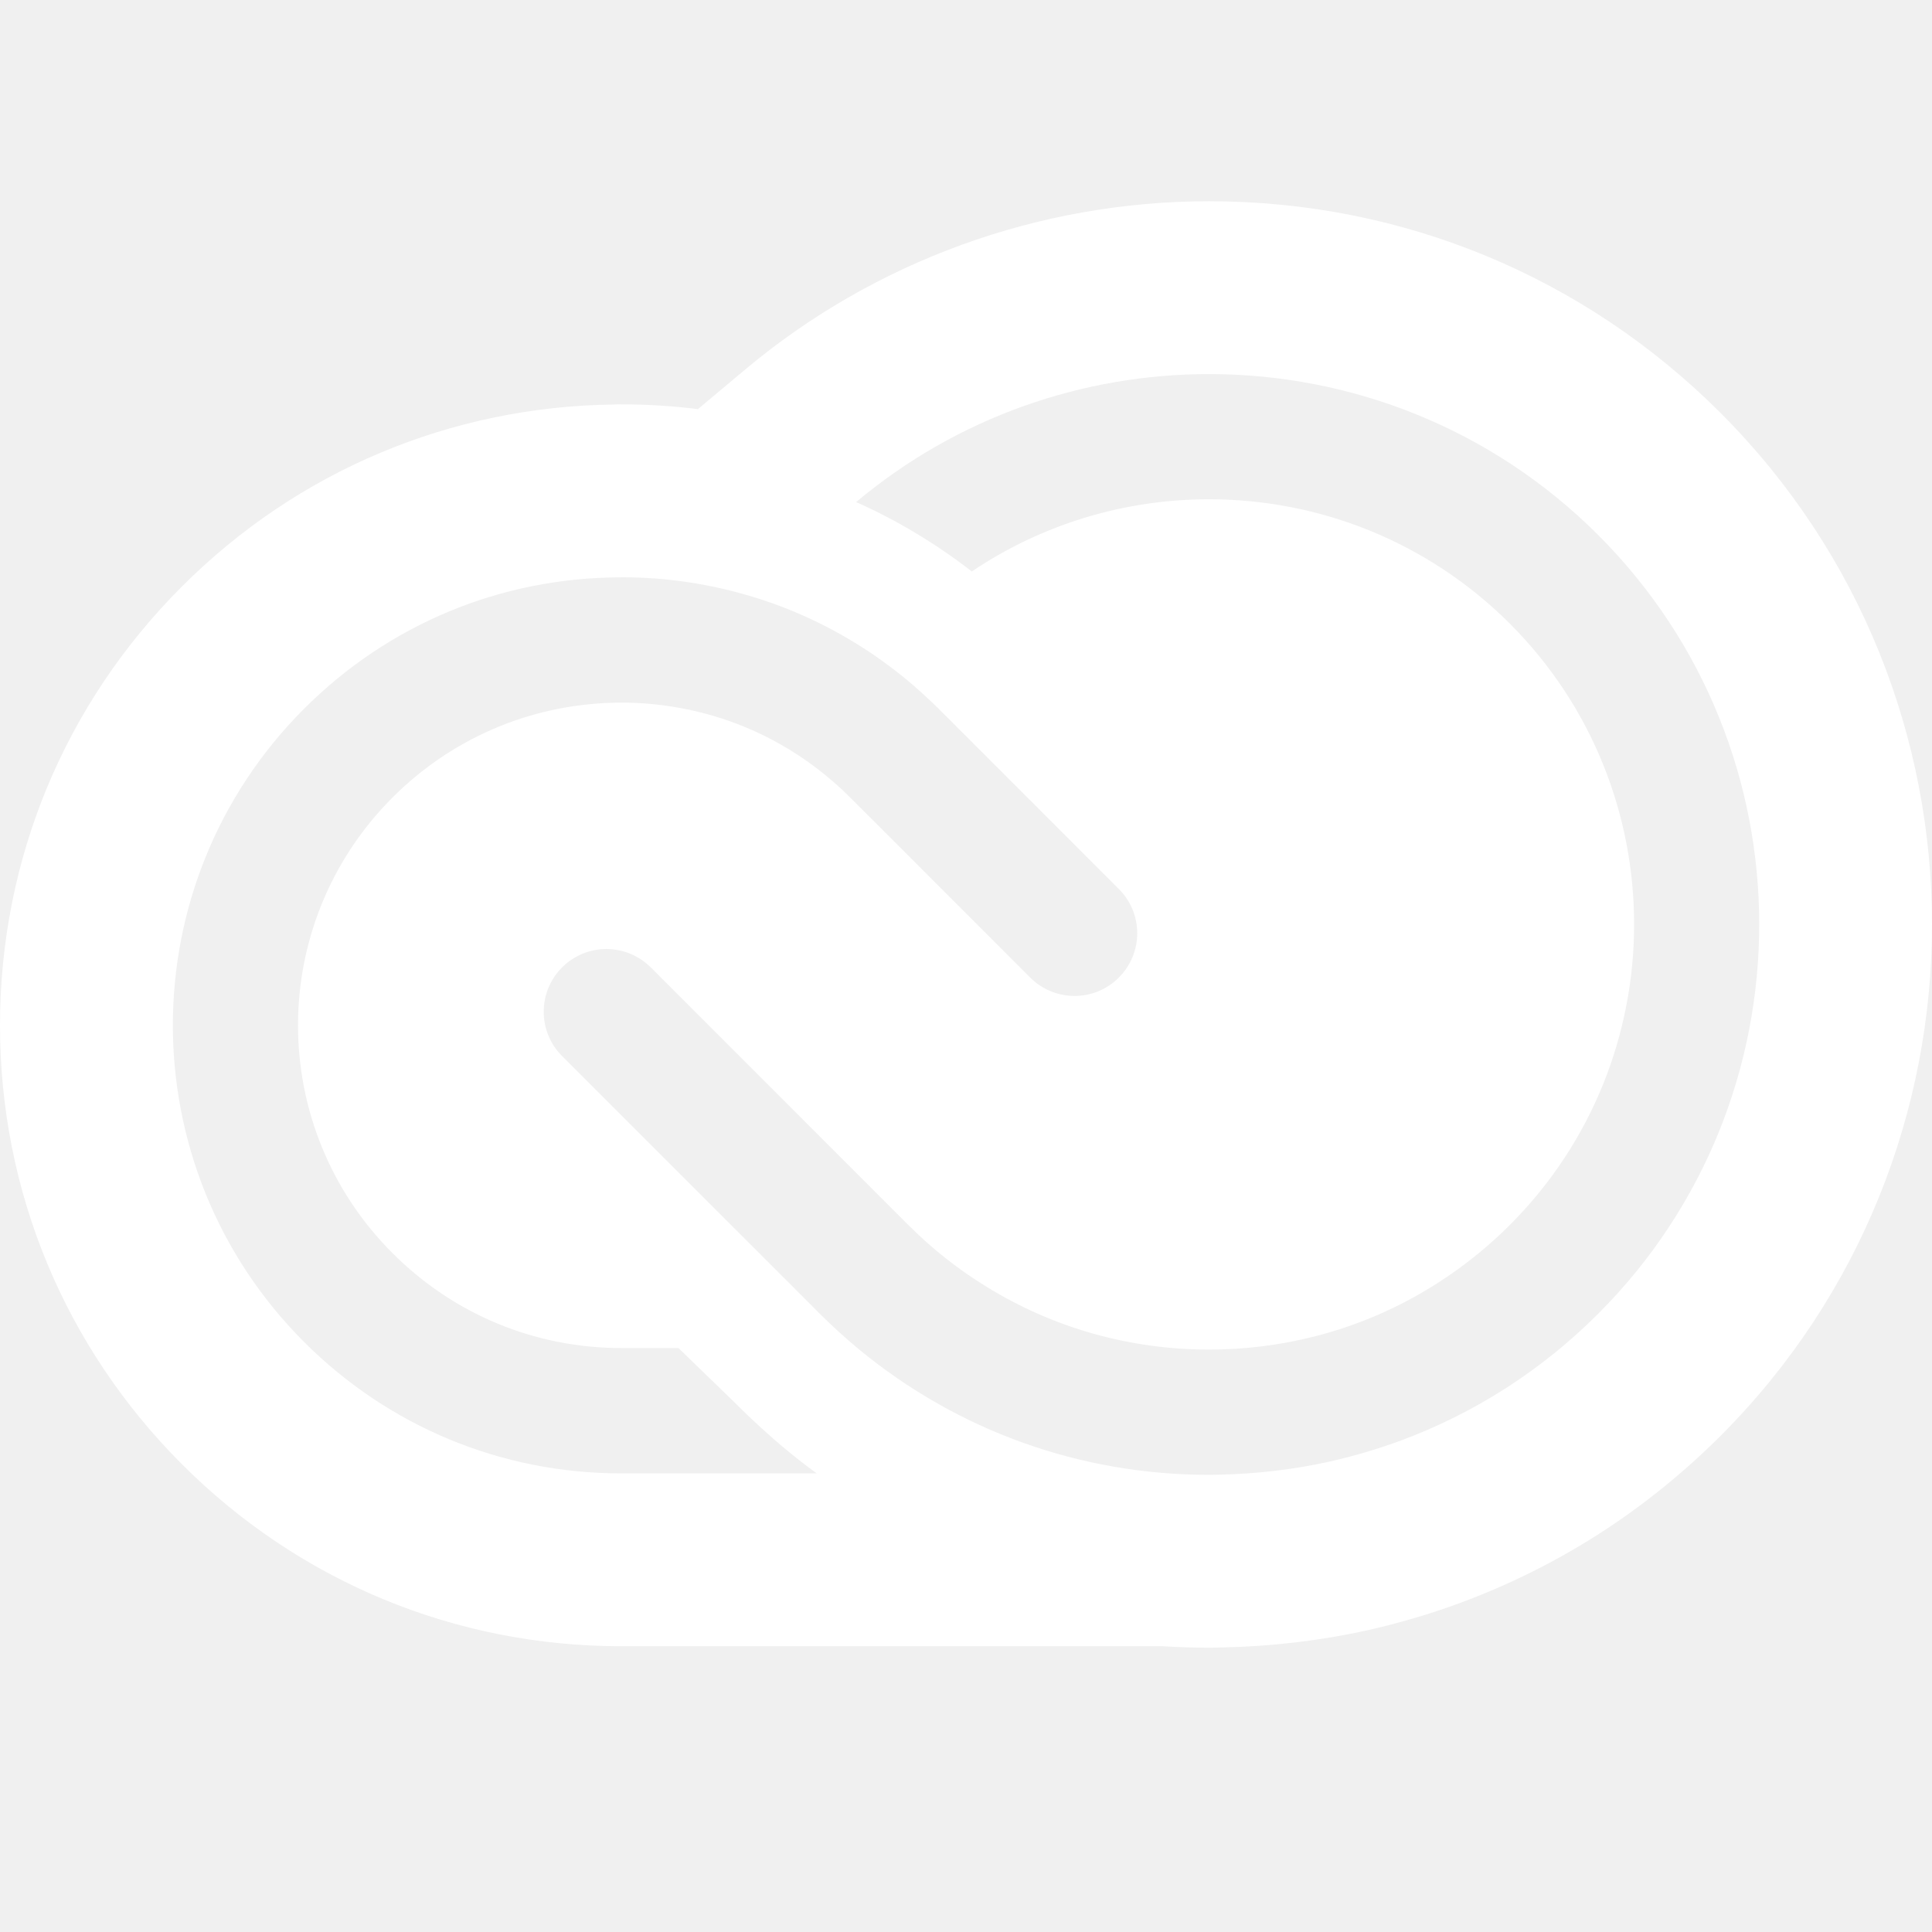
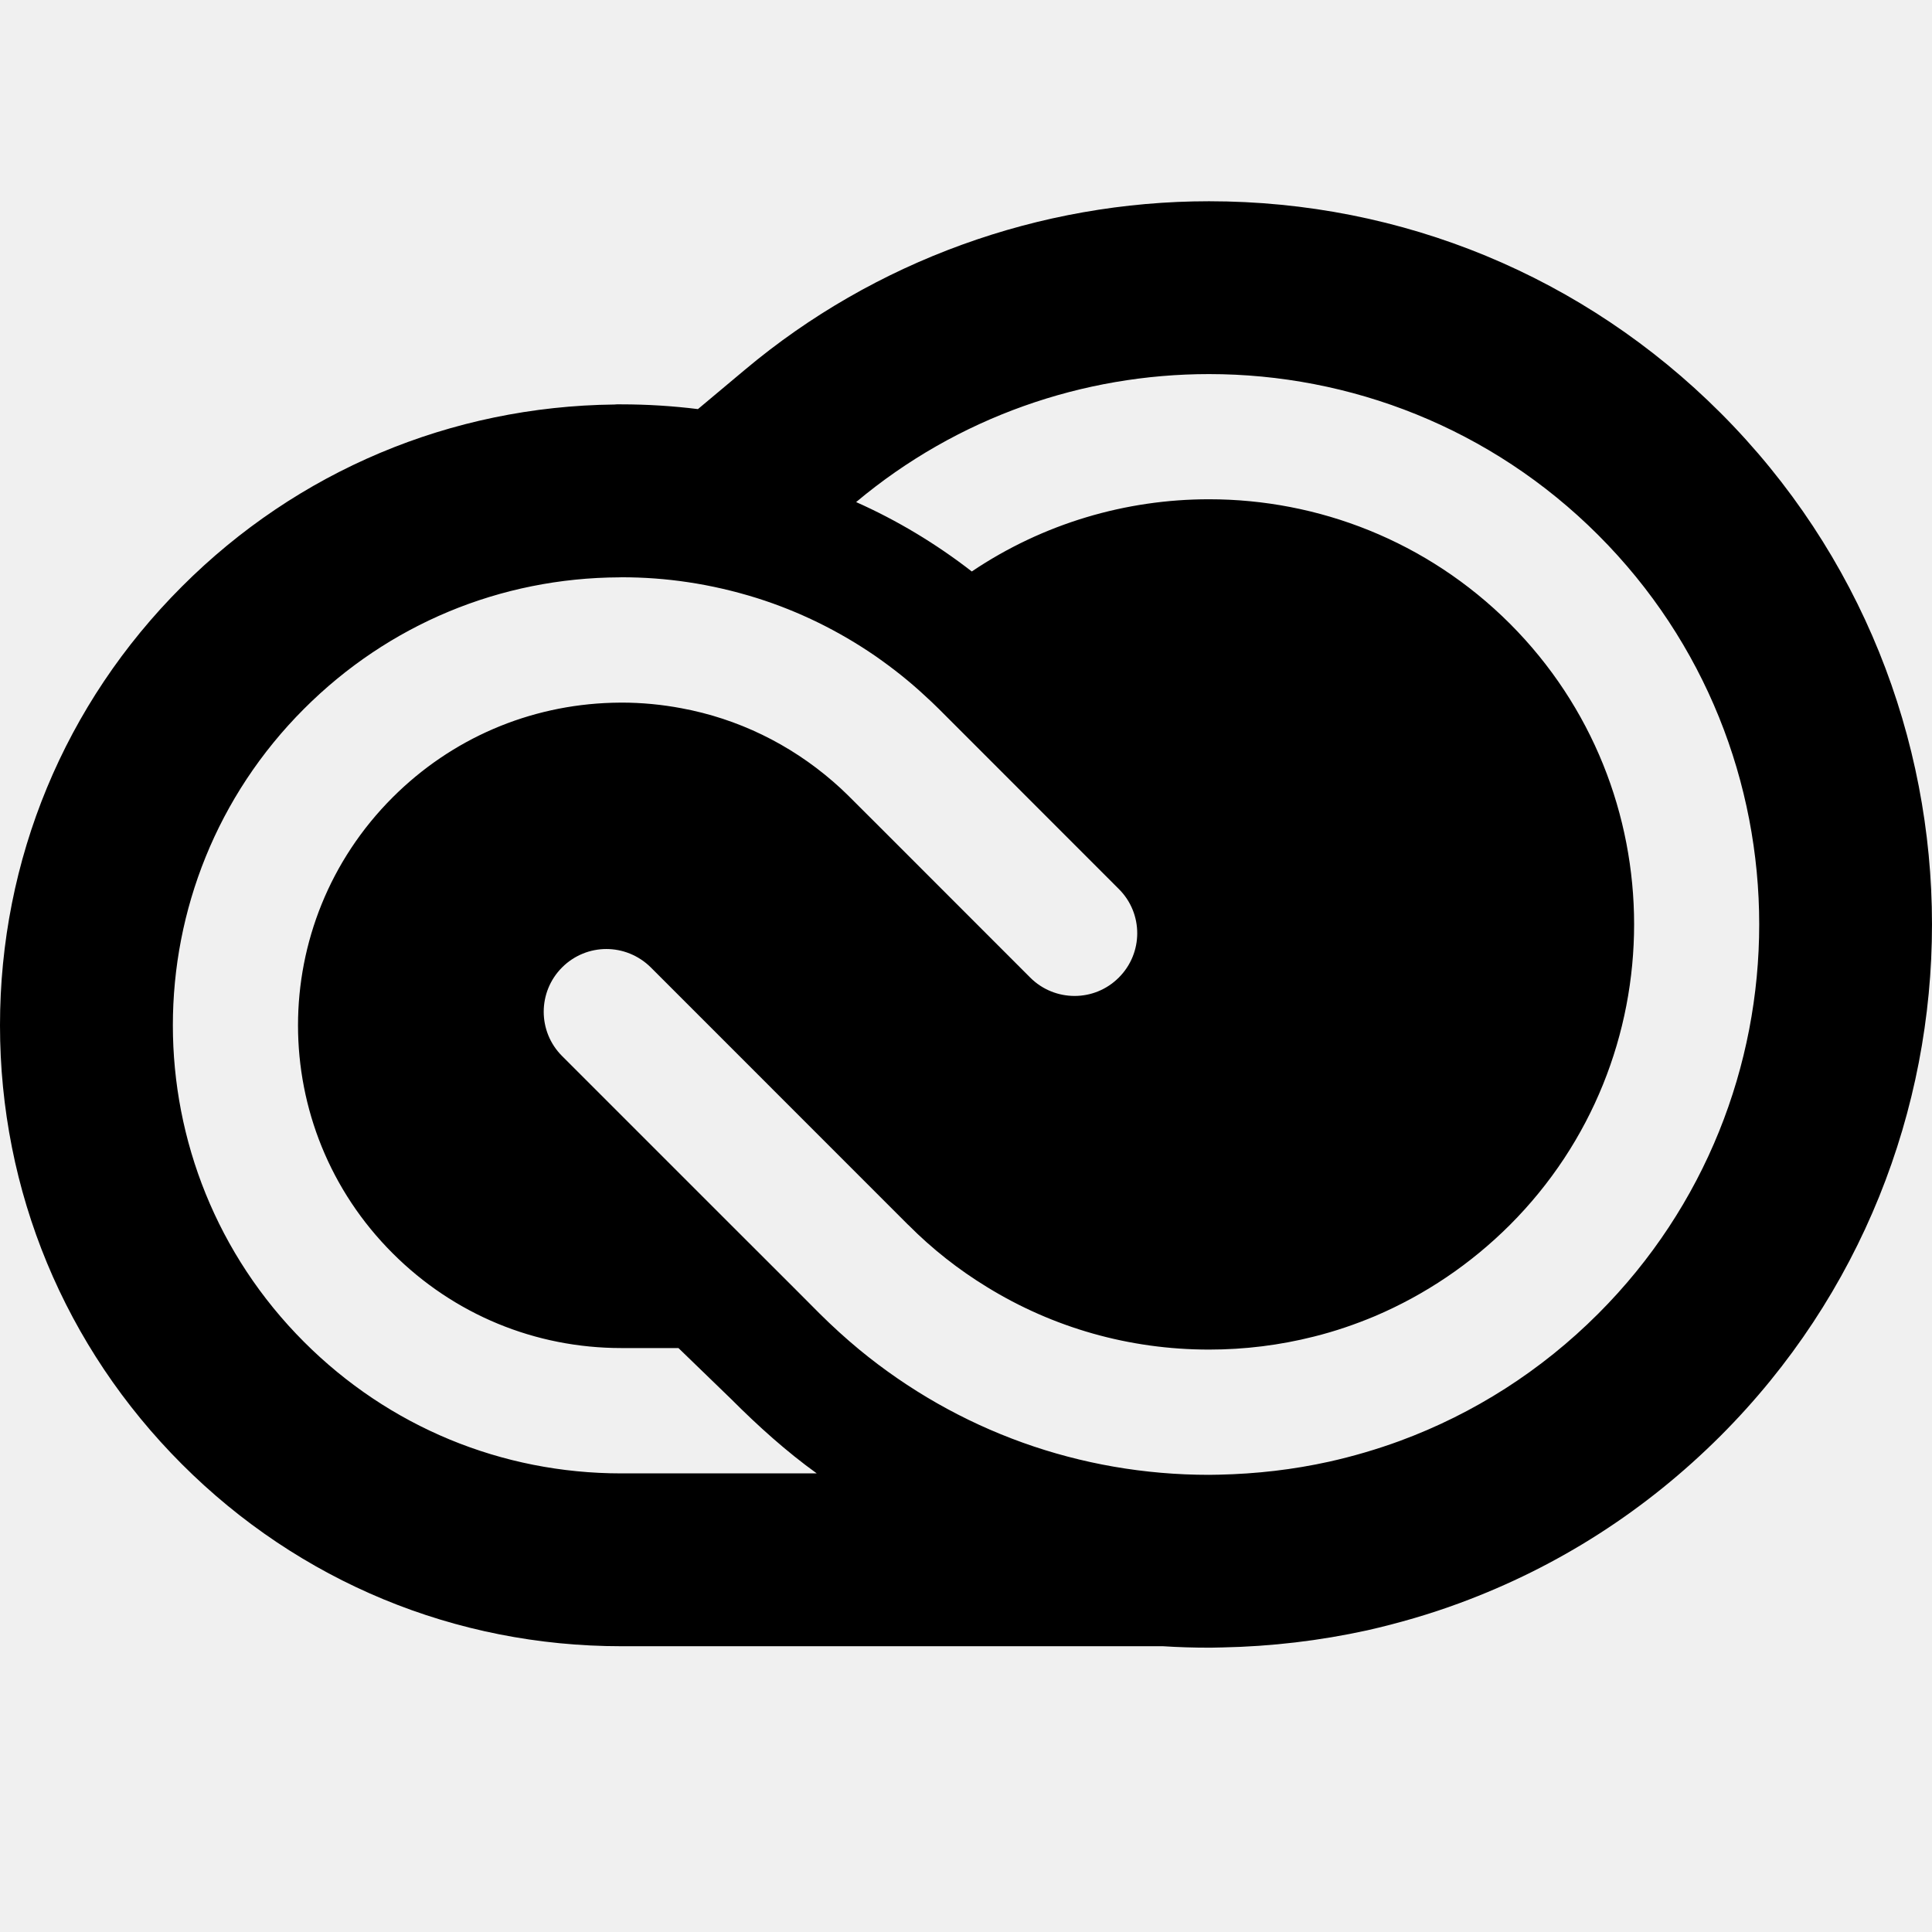
<svg xmlns="http://www.w3.org/2000/svg" width="24" height="24" viewBox="0 0 24 24" fill="none">
-   <path d="M21.372 5.128C19.677 3.434 17.421 2.5 15.019 2.5C12.911 2.5 10.863 3.243 9.255 4.592L8.67 5.082C8.356 5.043 8.037 5.023 7.718 5.023H7.662L7.632 5.025C5.601 5.048 3.693 5.851 2.259 7.287C0.802 8.743 -0 10.679 1.49458e-07 12.737C1.49458e-07 14.796 0.803 16.731 2.26 18.189C3.718 19.648 5.657 20.45 7.718 20.45H14.446C14.635 20.462 14.828 20.468 15.019 20.468H15.043L15.184 20.465C15.794 20.453 16.398 20.381 16.982 20.253C17.375 20.164 17.763 20.051 18.133 19.914C19.355 19.463 20.445 18.764 21.374 17.836C24.876 14.332 24.875 8.632 21.372 5.128ZM7.718 18.303C6.232 18.303 4.831 17.724 3.778 16.671C1.604 14.496 1.604 10.978 3.777 8.805C4.825 7.756 6.216 7.178 7.697 7.172L7.718 7.171C7.998 7.171 8.273 7.191 8.545 7.232C8.835 7.275 9.122 7.342 9.401 7.429C9.925 7.594 10.422 7.838 10.878 8.152C11.09 8.3 11.296 8.462 11.489 8.642C11.547 8.695 11.605 8.749 11.661 8.805L12.044 9.188L13.898 11.043C14.204 11.347 14.203 11.84 13.898 12.144C13.746 12.296 13.548 12.372 13.349 12.372C13.15 12.372 12.95 12.296 12.798 12.144L10.922 10.267L10.532 9.878C10.473 9.819 10.412 9.764 10.349 9.709C9.808 9.24 9.162 8.927 8.465 8.798C8.221 8.752 7.973 8.728 7.719 8.728L7.605 8.73C6.574 8.76 5.61 9.174 4.878 9.905C3.31 11.472 3.31 14.003 4.878 15.569C5.637 16.328 6.646 16.746 7.719 16.746H8.428L9.084 17.381C9.416 17.714 9.772 18.034 10.146 18.303H7.718V18.303ZM19.855 16.318C19.145 17.029 18.305 17.562 17.391 17.899C17.105 18.004 16.812 18.09 16.513 18.157C16.067 18.256 15.609 18.309 15.143 18.319L15.019 18.321C13.415 18.321 11.897 17.772 10.674 16.765C10.506 16.626 10.341 16.476 10.182 16.318L9.852 15.987L9.073 15.209L6.983 13.119C6.678 12.815 6.678 12.322 6.983 12.017C7.134 11.866 7.334 11.789 7.532 11.789C7.732 11.789 7.931 11.866 8.084 12.017L11.275 15.209L11.284 15.217C11.581 15.516 11.909 15.773 12.259 15.987C13.08 16.493 14.029 16.765 15.019 16.765C15.464 16.765 15.901 16.71 16.32 16.604C16.582 16.539 16.839 16.451 17.086 16.347C17.701 16.084 18.267 15.705 18.756 15.217C20.814 13.158 20.814 9.807 18.756 7.747C17.724 6.717 16.372 6.202 15.019 6.202C13.989 6.202 12.96 6.501 12.072 7.099C11.626 6.753 11.143 6.463 10.635 6.237C11.898 5.178 13.458 4.647 15.019 4.647C16.771 4.647 18.521 5.314 19.854 6.647C22.52 9.313 22.52 13.652 19.855 16.318Z" fill="white" />
+   <path d="M21.372 5.128C19.677 3.434 17.421 2.5 15.019 2.5C12.911 2.5 10.863 3.243 9.255 4.592L8.67 5.082C8.356 5.043 8.037 5.023 7.718 5.023H7.662L7.632 5.025C5.601 5.048 3.693 5.851 2.259 7.287C0.802 8.743 -0 10.679 1.49458e-07 12.737C1.49458e-07 14.796 0.803 16.731 2.26 18.189C3.718 19.648 5.657 20.45 7.718 20.45H14.446C14.635 20.462 14.828 20.468 15.019 20.468H15.043L15.184 20.465C15.794 20.453 16.398 20.381 16.982 20.253C17.375 20.164 17.763 20.051 18.133 19.914C19.355 19.463 20.445 18.764 21.374 17.836C24.876 14.332 24.875 8.632 21.372 5.128ZM7.718 18.303C6.232 18.303 4.831 17.724 3.778 16.671C1.604 14.496 1.604 10.978 3.777 8.805C4.825 7.756 6.216 7.178 7.697 7.172L7.718 7.171C7.998 7.171 8.273 7.191 8.545 7.232C8.835 7.275 9.122 7.342 9.401 7.429C9.925 7.594 10.422 7.838 10.878 8.152C11.09 8.3 11.296 8.462 11.489 8.642C11.547 8.695 11.605 8.749 11.661 8.805L12.044 9.188L13.898 11.043C14.204 11.347 14.203 11.84 13.898 12.144C13.746 12.296 13.548 12.372 13.349 12.372C13.15 12.372 12.95 12.296 12.798 12.144L10.922 10.267L10.532 9.878C10.473 9.819 10.412 9.764 10.349 9.709C9.808 9.24 9.162 8.927 8.465 8.798C8.221 8.752 7.973 8.728 7.719 8.728L7.605 8.73C6.574 8.76 5.61 9.174 4.878 9.905C3.31 11.472 3.31 14.003 4.878 15.569C5.637 16.328 6.646 16.746 7.719 16.746H8.428L9.084 17.381C9.416 17.714 9.772 18.034 10.146 18.303H7.718V18.303ZM19.855 16.318C19.145 17.029 18.305 17.562 17.391 17.899C17.105 18.004 16.812 18.09 16.513 18.157C16.067 18.256 15.609 18.309 15.143 18.319L15.019 18.321C13.415 18.321 11.897 17.772 10.674 16.765C10.506 16.626 10.341 16.476 10.182 16.318L9.852 15.987L9.073 15.209L6.983 13.119C6.678 12.815 6.678 12.322 6.983 12.017C7.134 11.866 7.334 11.789 7.532 11.789C7.732 11.789 7.931 11.866 8.084 12.017L11.275 15.209L11.284 15.217C11.581 15.516 11.909 15.773 12.259 15.987C13.08 16.493 14.029 16.765 15.019 16.765C15.464 16.765 15.901 16.71 16.32 16.604C16.582 16.539 16.839 16.451 17.086 16.347C17.701 16.084 18.267 15.705 18.756 15.217C20.814 13.158 20.814 9.807 18.756 7.747C17.724 6.717 16.372 6.202 15.019 6.202C13.989 6.202 12.96 6.501 12.072 7.099C11.626 6.753 11.143 6.463 10.635 6.237C11.898 5.178 13.458 4.647 15.019 4.647C16.771 4.647 18.521 5.314 19.854 6.647C22.52 9.313 22.52 13.652 19.855 16.318Z" fill="currentColor" />
</svg>
